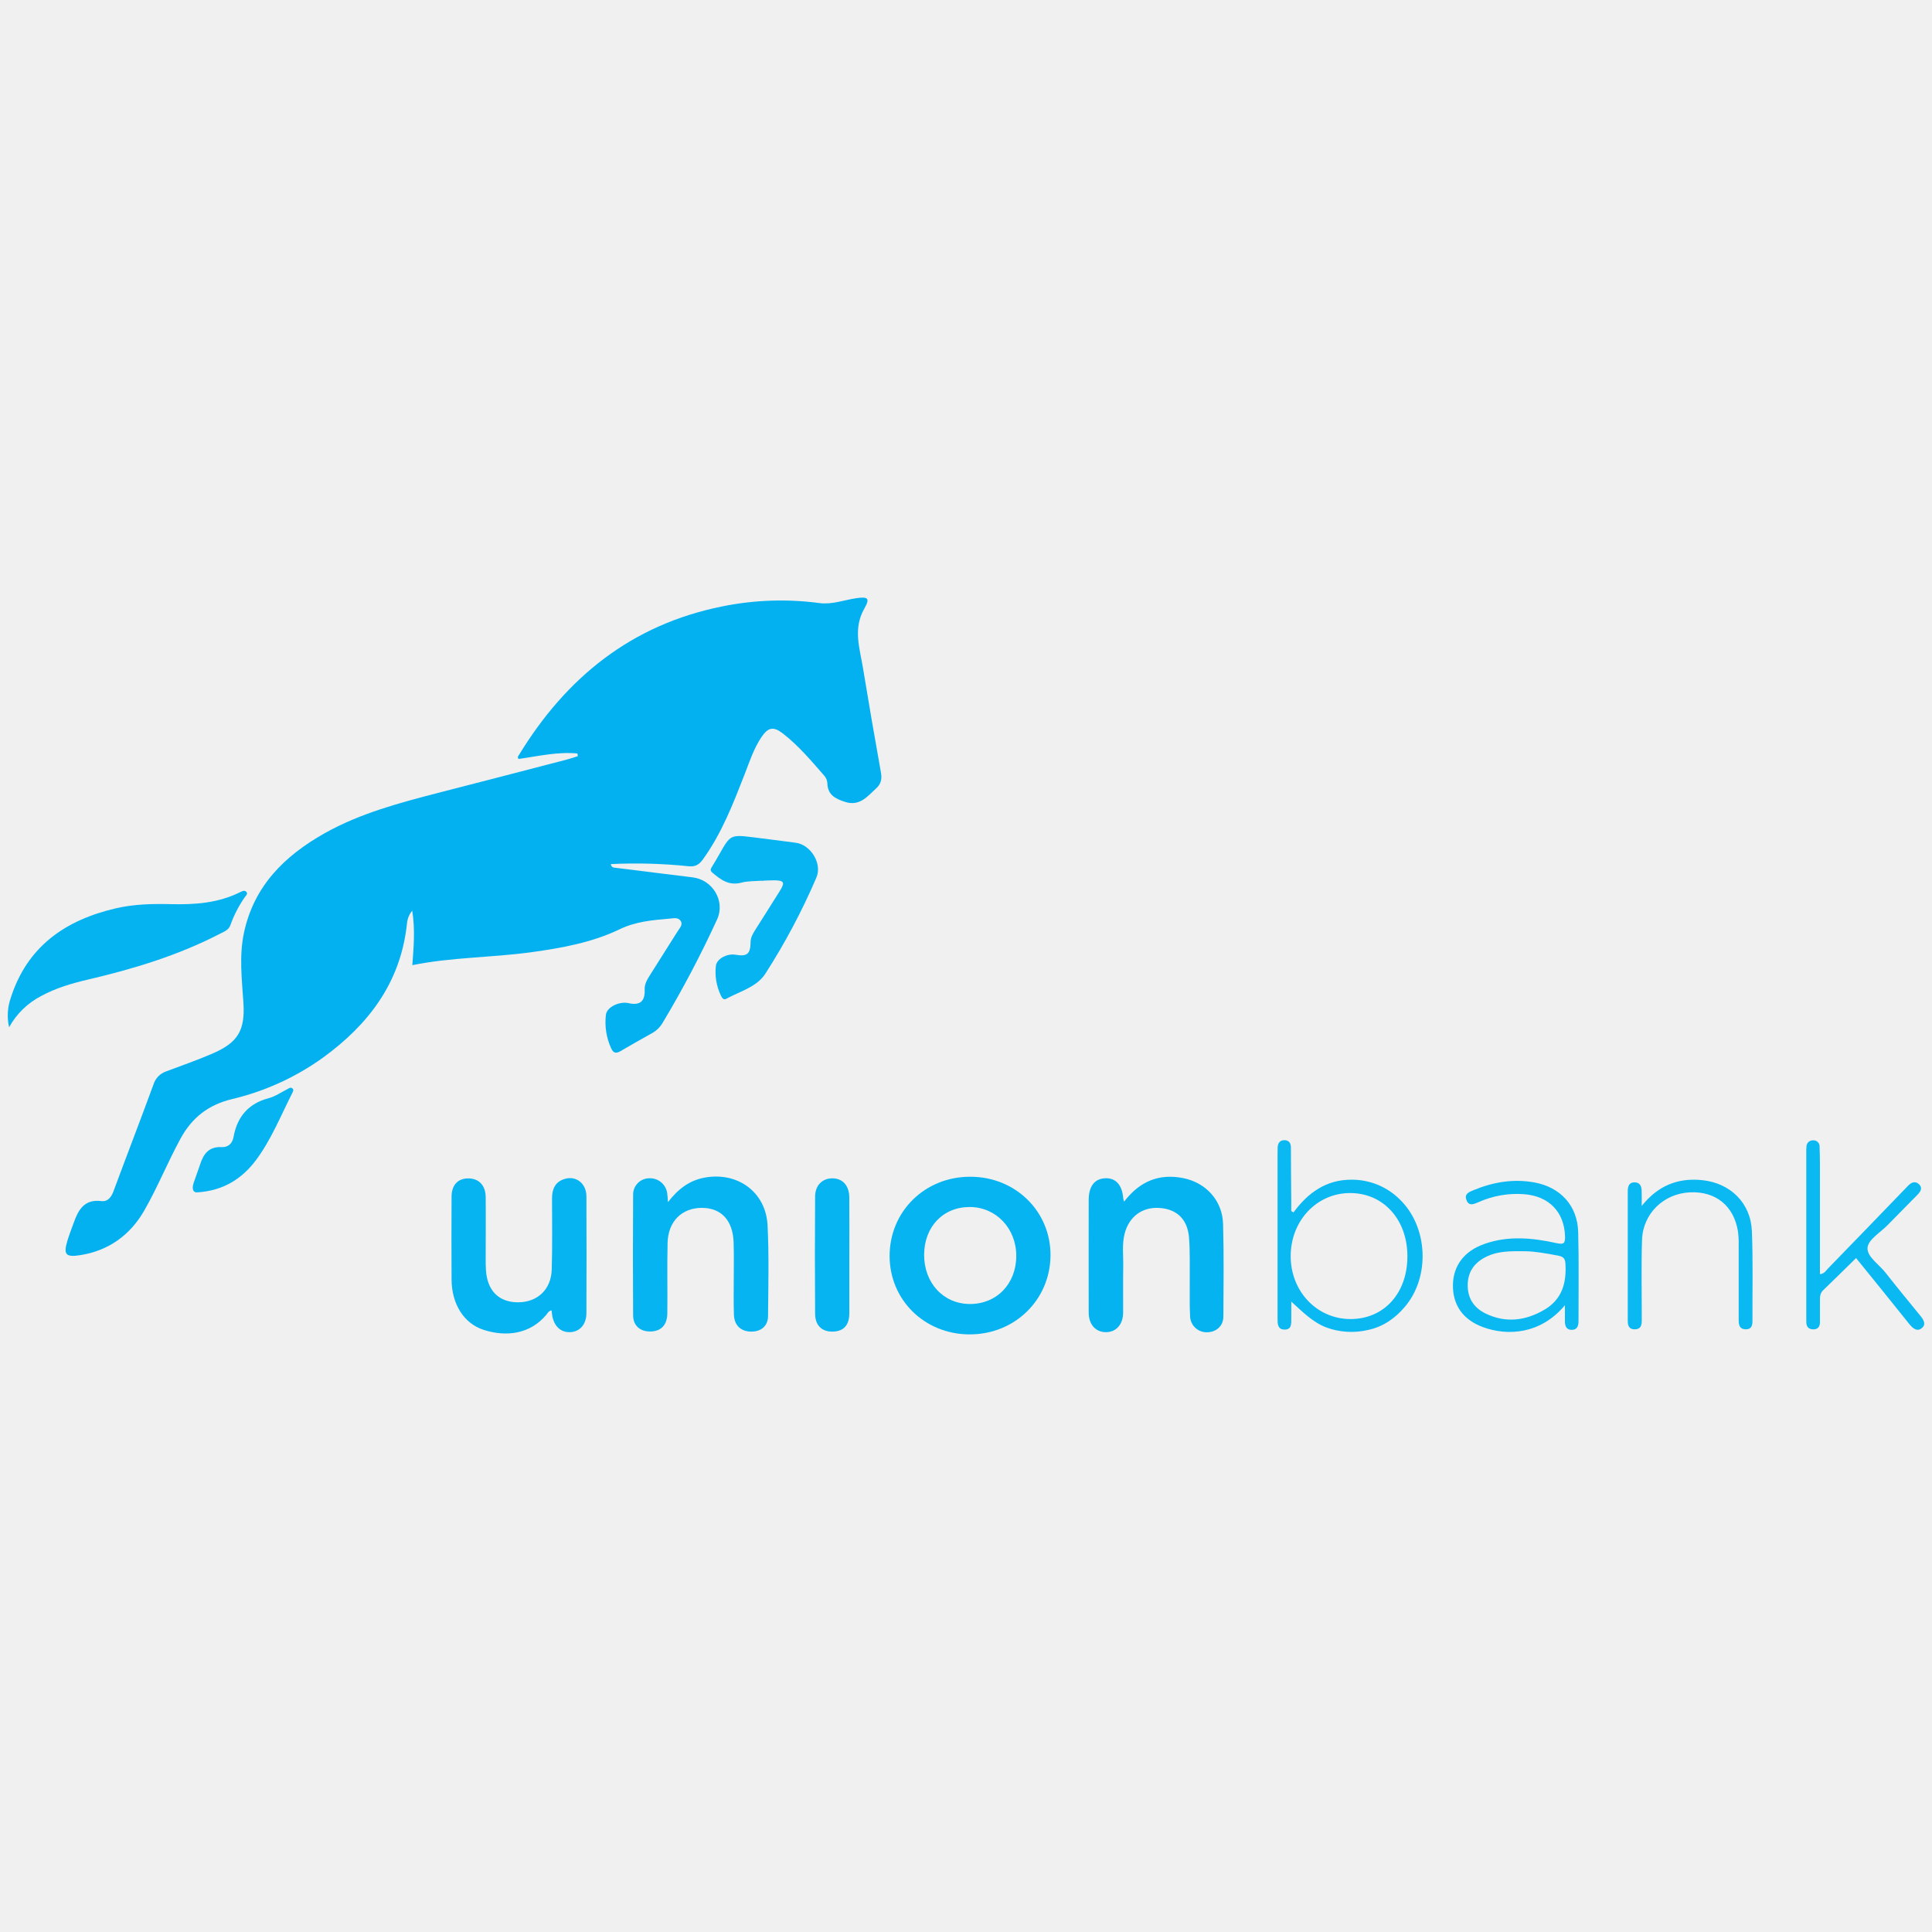
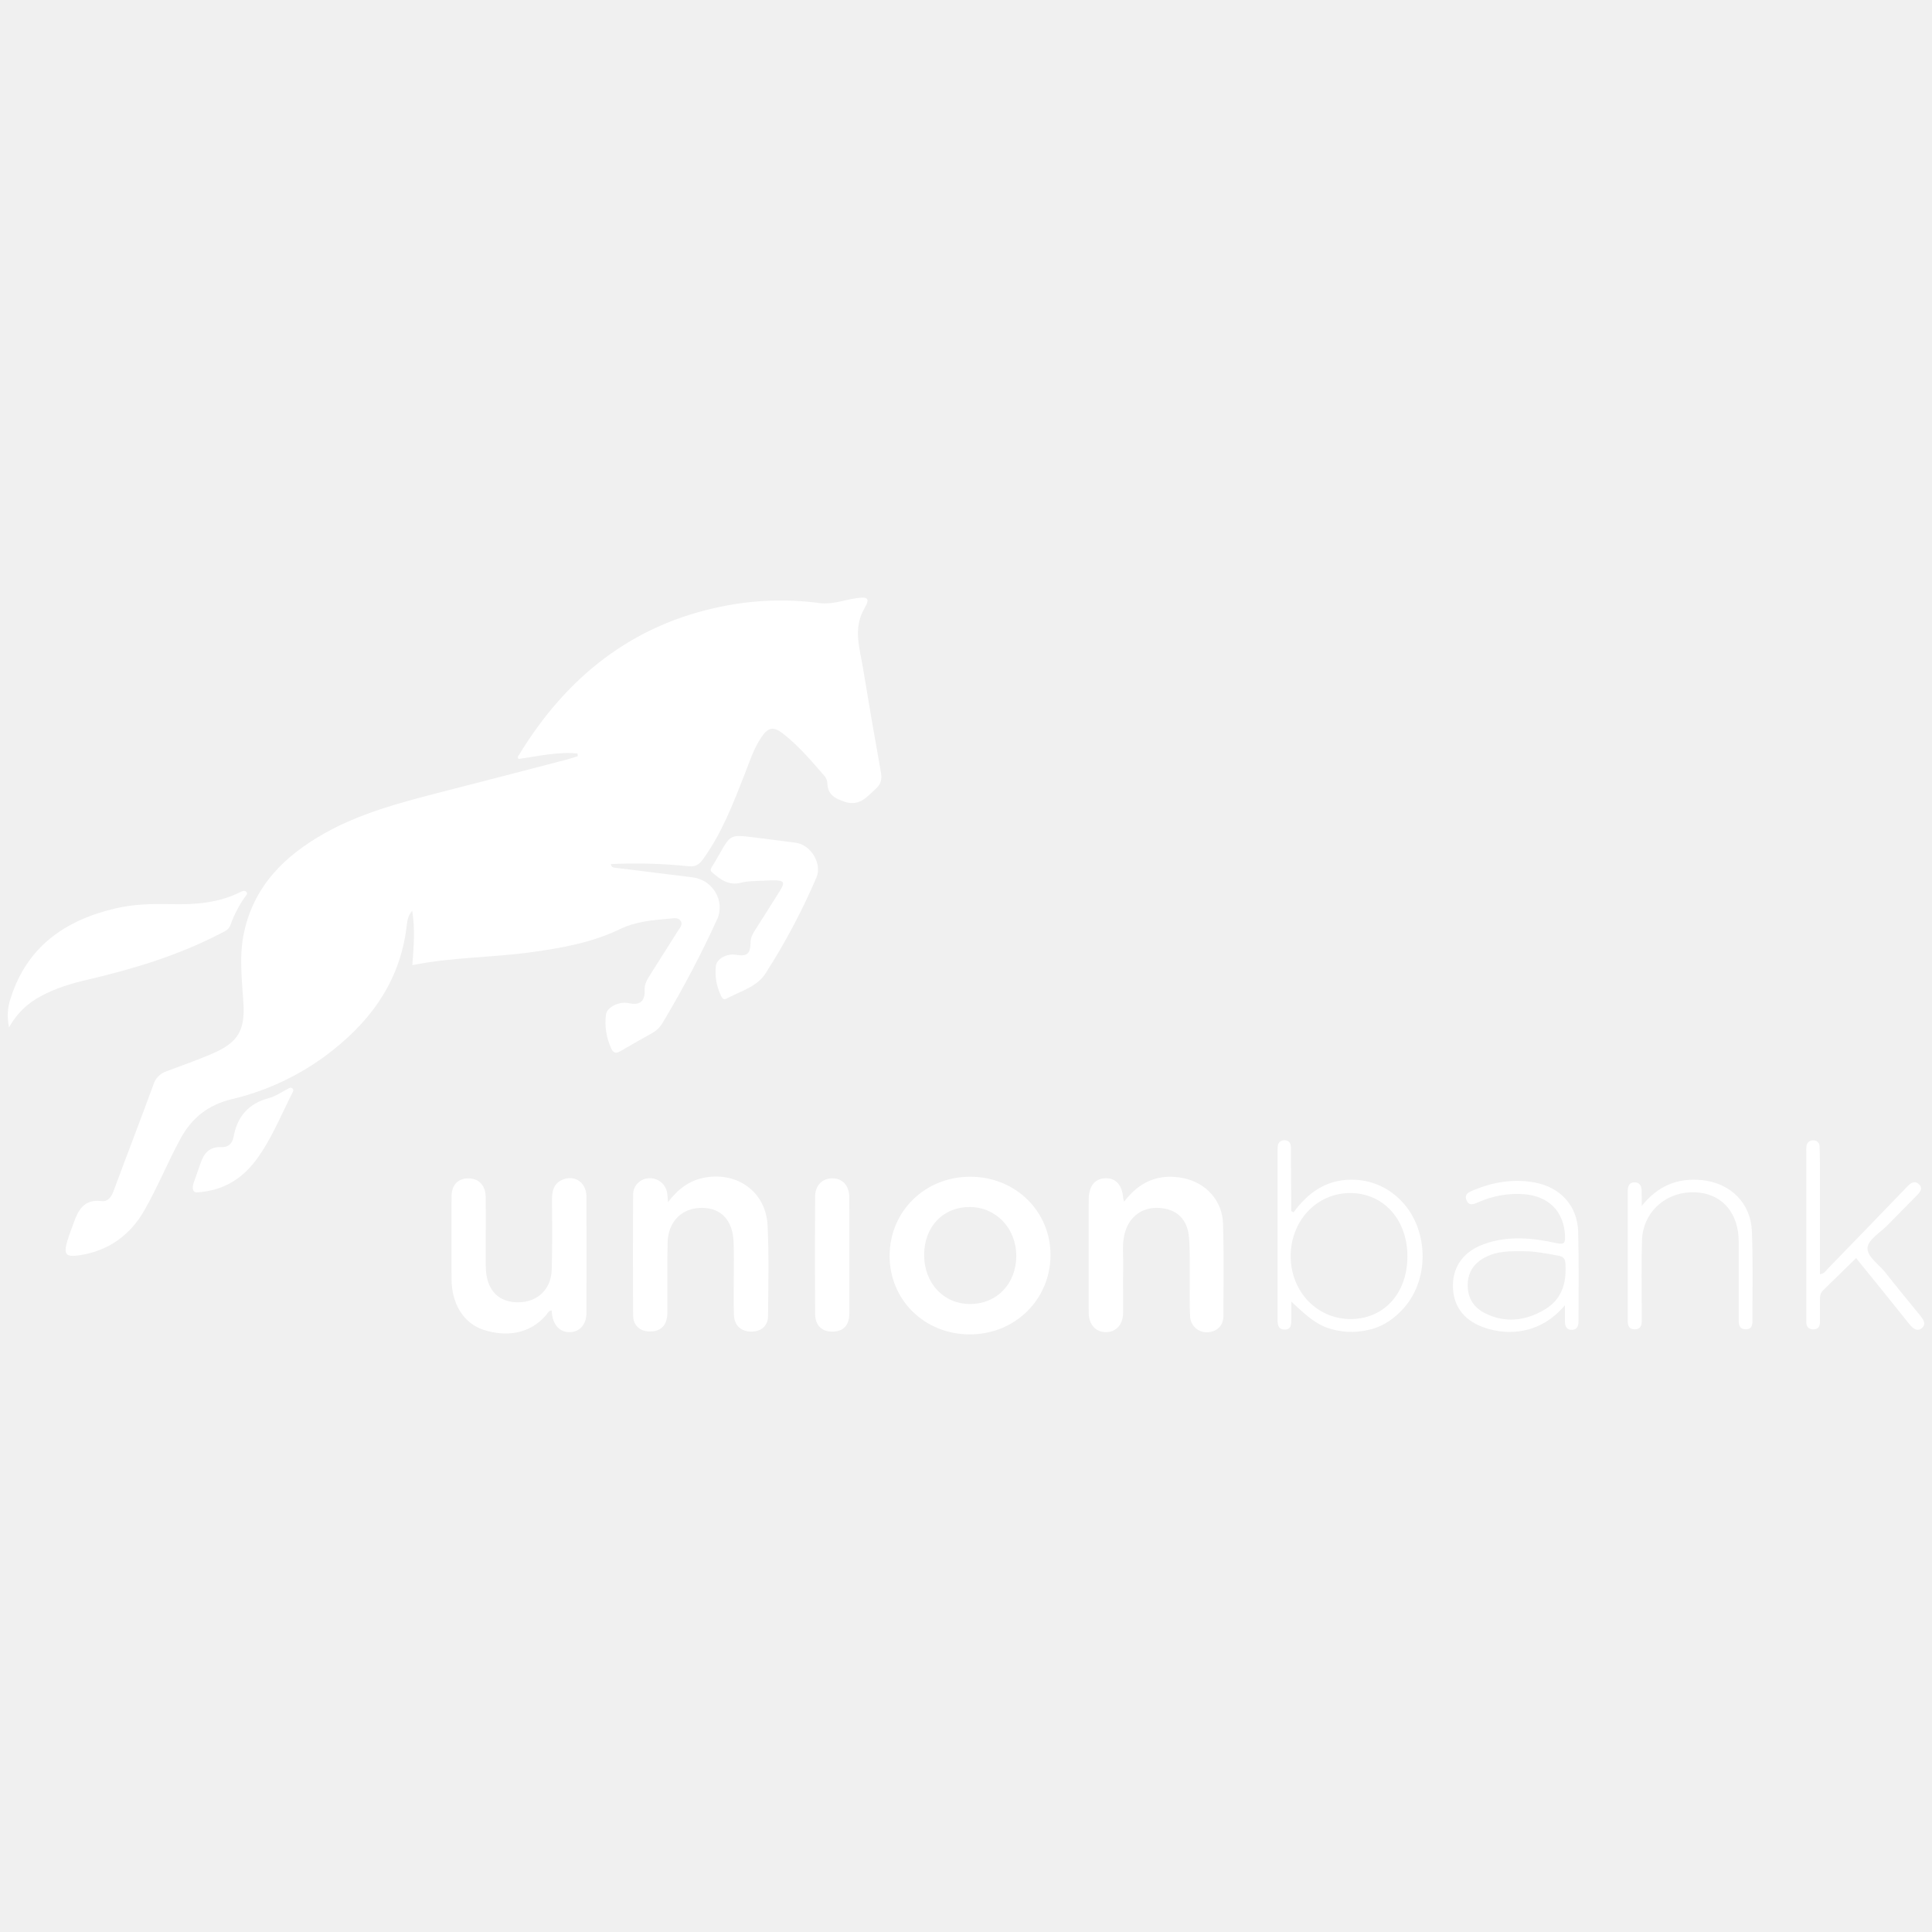
<svg xmlns="http://www.w3.org/2000/svg" viewBox="0 0 1000 1000">
-   <path d="M298.87,390c-10.31-1-20.35,1.44-30.43,2.83-.87-.93-.1-1.62.26-2.21,24.48-40.07,58.3-67.37,105.16-76.75A151.62,151.62,0,0,1,424,312.13c6.72.91,12.8-1.56,19.17-2.5,6.09-.9,7.29,0,4.23,5.32-6,10.44-2.38,20.64-.69,31Q451.15,373,456,400c.59,3.34-.09,5.88-2.5,8.07-4.6,4.19-8.55,9.49-16.26,6.94-5-1.64-8.84-3.66-9-9.63a6.33,6.33,0,0,0-1.41-3.65c-6.77-7.78-13.42-15.71-21.62-22.08-4.85-3.77-7.64-3.25-11.11,1.92-3.93,5.85-6.09,12.54-8.62,19.05-6,15.35-11.9,30.71-21.67,44.22-1.94,2.68-3.85,3.87-7.37,3.53a266.48,266.48,0,0,0-40.26-1.12c.28,1.85,1.49,1.8,2.67,1.95,13.21,1.62,26.4,3.32,39.61,4.91,10.41,1.26,17,12.18,12.76,21.67a548.42,548.42,0,0,1-28.1,53.39,14.56,14.56,0,0,1-5.56,5.56q-8.28,4.6-16.47,9.38c-2.18,1.27-3.61,1-4.71-1.42a32.2,32.2,0,0,1-2.75-17.52c.49-3.91,6.93-7,11.69-5.95,5.91,1.33,8.61-.88,8.36-7-.12-2.88,1.27-5.13,2.66-7.37,4.75-7.62,9.63-15.16,14.39-22.78,1-1.63,2.88-3.39,1.59-5.38s-3.65-1.39-5.58-1.22c-8.89.78-17.57,1.44-26,5.51-14.32,6.9-30,9.71-45.69,11.88-20.38,2.81-41.09,2.55-61.62,6.7.66-9.3,1.52-18.26-.06-28.19-2.41,2.92-2.57,5.4-2.85,7.77-3.45,29.71-19.87,51.22-43.27,68.24a133.34,133.34,0,0,1-47.39,21.57c-11.93,2.91-20.45,9.48-26.35,20.27-6.71,12.27-11.92,25.31-18.87,37.4-7.27,12.66-18.44,20.76-33.19,23.06-7.52,1.17-8.72-.36-6.51-7.66.92-3,2.09-6,3.15-8.94,2.4-6.78,5.47-12.5,14.35-11.4,3.35.42,5.16-2,6.34-5.19,6.81-18.4,13.89-36.69,20.64-55.11a10.39,10.39,0,0,1,6.56-6.82c8-3,16-5.79,23.74-9.12,13.38-5.71,17.2-12,16.27-26.36-.77-12.11-2.29-24.21.29-36.29,5.15-24.21,21-39.79,41.62-51.43,18.46-10.4,38.73-15.74,59-21q33.33-8.56,66.62-17.25c1.88-.49,3.71-1.14,5.56-1.71Z" style="fill:#03b1f0" />
-   <path d="M502.26,609.08c23.38,0,41.65,18,41.48,40.77-.18,23.07-18.68,41-42.12,40.83-23.17-.17-41.14-17.87-41.16-40.56C460.44,627,478.77,609,502.26,609.08Zm-23.93,40.35c-.06,14.6,9.93,25.42,23.57,25.52,13.94.1,24.12-10.41,24.12-24.91,0-14.24-10.44-25.22-24-25.29C488.2,624.68,478.39,634.92,478.33,649.43Z" style="fill:#06b4f1" />
-   <path d="M345.74,622.22c5.3-6.87,11.2-11.33,19.19-12.73,16.95-3,31.49,7.55,32.36,24.73.79,15.59.37,31.25.25,46.88,0,5.22-3.58,8.18-8.75,8.14s-8.7-3.11-8.91-8.67c-.24-6.64-.07-13.3-.08-20,0-5.82.11-11.65-.08-17.46-.36-11.42-6.39-17.91-16.45-17.92-10.34,0-17.48,7-17.73,18.15-.27,12.13,0,24.28-.13,36.42-.05,6-3.18,9.28-8.62,9.41s-9.06-3-9.09-8.35q-.21-31.18,0-62.37a8.41,8.41,0,0,1,8.05-8.57,9,9,0,0,1,9.58,7.62C345.55,618.78,345.56,620,345.74,622.22Z" style="fill:#06b4f1" />
-   <path d="M581.85,621.94c8.08-10.54,18.1-14.65,30.62-12.14,11.75,2.36,20.24,11.61,20.59,23.68.45,15.95.24,31.92.16,47.88,0,4.84-3.53,8.08-8.23,8.21a8.56,8.56,0,0,1-9-8.13c-.34-6.3-.12-12.63-.18-19-.07-7.31.21-14.65-.38-21.92-.77-9.48-6.36-14.71-15.31-15.29s-15.73,4.51-18,13.27c-1.44,5.58-.64,11.25-.74,16.88-.14,8,0,16-.05,23.94,0,6.29-3.7,10.31-9.1,10.2-5.17-.09-8.7-4-8.72-10.09-.07-19.45,0-38.91,0-58.36,0-7.07,3.08-11,8.57-11.21s8.79,3.49,9.31,10.51A9.62,9.62,0,0,0,581.85,621.94Z" style="fill:#05b3f1" />
-   <path d="M285.51,678.26c-1.59.26-2.06,1.46-2.77,2.3-8.39,10-20.72,11.53-32.36,7.79-10.38-3.34-16.56-13.45-16.65-26-.1-14.31-.06-28.63,0-42.94,0-6,3.23-9.42,8.53-9.48,5.49-.06,9.06,3.53,9.13,9.58.11,10.65,0,21.3,0,32,0,2,0,4,.14,6,.7,10.63,6.76,16.61,16.71,16.56s17-6.64,17.33-16.86c.38-12.31.18-24.63.16-37,0-4.83,1.7-8.56,6.55-10,6-1.79,11.22,2.38,11.25,9q.12,30.21,0,60.42c0,5.83-3.35,9.66-8.36,9.89s-8.58-3.23-9.41-9C285.69,679.82,285.61,679.06,285.51,678.26Z" style="fill:#06b4f1" />
-   <path d="M4.71,531.72a27.44,27.44,0,0,1,.84-15.16c8.54-26.74,28.27-40.34,54.42-46.42,9.48-2.2,19.11-2.39,28.76-2.15,12.25.3,24.25-.59,35.46-6.16,1.06-.53,2.33-1.21,3.25-.29,1.13,1.13-.27,2.09-.84,3a60.82,60.82,0,0,0-7.28,14.13c-.95,2.79-3.36,3.55-5.5,4.66C92.14,494.55,69,501.55,45.3,507.08c-8.27,1.94-16.37,4.33-23.89,8.4A39.72,39.72,0,0,0,4.71,531.72Z" style="fill:#05b3f1" />
-   <path d="M394.18,455.84c-3.48.3-7.09.11-10.4,1-6.37,1.74-10.66-1.4-15-5.12-1.25-1.06-1.08-1.77-.4-2.88,1.3-2.13,2.59-4.26,3.81-6.43,5.89-10.44,5.89-10.47,17.91-9,7.26.88,14.51,1.85,21.76,2.79,7.78,1,13.85,10.82,10.7,18.05A340.09,340.09,0,0,1,396.14,504c-4.51,6.93-13.22,9.14-20.3,13-1.51.83-2.32-.86-2.86-2.05a28,28,0,0,1-2.44-15.07c.46-3.63,5.8-6.48,10.25-5.7,5.9,1,7.64-.39,7.71-6.5,0-2.49,1.22-4.46,2.44-6.42,4.23-6.77,8.59-13.45,12.78-20.24,2.7-4.36,2.12-5.29-3.06-5.38-1.16,0-2.32.05-3.49.1-1,0-2,.13-3,.2Z" style="fill:#06b4f1" />
-   <path d="M669.53,627.53c7.53-10.26,17-17,30.12-16.92a35.1,35.1,0,0,1,24.78,10.11c14.81,14.22,16,40.38,2.5,55.95-5,5.82-11.19,10.09-18.72,11.69a37.6,37.6,0,0,1-21.6-1.23c-7.19-2.75-12.33-8.07-18.24-13.42,0,2.92,0,5.84,0,8.76,0,2.7.25,5.86-3.67,5.71-3.39-.13-3.45-2.94-3.44-5.57,0-8.65,0-17.3,0-26q0-29.46,0-58.91c0-1.33,0-2.66.05-4,.14-2.11,1.29-3.53,3.42-3.55,2.44,0,3.44,1.49,3.45,3.9,0,9.15.11,18.3.17,27.45,0,1.78,0,3.56,0,5.34ZM728.47,650c-.12-19-12.61-32.59-29.84-32.48S668,632,668.06,650.31s13.75,32.45,31,32.43C716.47,682.72,728.59,669.25,728.47,650Z" style="fill:#0ab8f2" />
-   <path d="M810,675.59c-12.63,15.1-29.74,16-42.48,11.3-10.51-3.89-15.69-11.7-15.48-22,.2-9.84,5.9-17.37,16.21-21,12.39-4.43,25-3.19,37.4-.45,3.75.82,4.52.14,4.41-3.52-.39-12.63-8.31-20.87-21.36-21.82a48.67,48.67,0,0,0-23.35,4.1c-2.36,1-5,2.33-6.3-1s1.47-4.28,3.83-5.25c10-4.12,20.39-5.88,31.22-3.94,13.54,2.43,22.41,12,22.77,25.72.41,15.29.13,30.61.17,45.91,0,2.39-.5,4.55-3.28,4.68-3.09.15-3.8-2.06-3.76-4.69C810,681.27,810,679,810,675.59Zm-20-27.93c-8.82-.17-14.8,0-20.37,2.66-6,2.84-9.71,7.38-9.94,14.28-.23,7.07,3,12.22,9.2,15.25,10.44,5.09,20.71,3.78,30.45-1.91,9.14-5.33,11.58-13.91,10.92-23.93-.17-2.52-1-3.47-3.34-4C800.33,648.69,793.78,647.67,789.92,647.66Z" style="fill:#0ab8f2" />
-   <path d="M960.7,651.17c-5.84,5.72-11.38,11.22-17,16.62-1.5,1.44-1.72,3.09-1.69,5,0,3.83,0,7.66,0,11.48,0,2.38-1,3.85-3.54,3.8s-3.51-1.54-3.54-3.88c0-.67,0-1.33,0-2q0-42.69,0-85.39a22.51,22.51,0,0,1,.1-3.49,3.28,3.28,0,0,1,3.36-3.08,3.17,3.17,0,0,1,3.43,3.45c.07,2.83.18,5.65.18,8.48q0,26.22,0,52.44v4.92c2.38-.27,3.14-1.92,4.22-3q19.32-19.87,38.54-39.83c.93-1,1.88-1.89,2.79-2.86,1.66-1.79,3.67-2.73,5.65-.94,2.15,1.95.87,3.89-.78,5.57-5.14,5.22-10.3,10.42-15.41,15.66-3.72,3.81-9.92,7.4-10.37,11.58-.5,4.63,5.86,8.65,9.22,12.94,5.86,7.46,11.89,14.78,17.89,22.13,1.66,2,3.43,4.5,1.13,6.53-2.52,2.23-4.8.29-6.65-2C979.09,673.83,969.86,662.48,960.7,651.17Z" style="fill:#0ab8f2" />
-   <path d="M849.75,624.2c8.22-10.31,18.47-14.7,31.3-13.36,14.59,1.51,25.15,11.8,25.73,26.47.61,15.45.23,30.94.29,46.41,0,2.42-.55,4.38-3.51,4.33-3.22-.06-3.62-2.27-3.62-4.82q0-19.22,0-38.44a47.58,47.58,0,0,0-.38-7.46c-2.14-13.21-11.51-20.78-24.8-20.18-13.59.61-24.37,10.92-24.84,24.55-.43,12.63-.13,25.28-.15,37.93,0,1.33,0,2.66,0,4,0,2.38-.57,4.36-3.5,4.43s-3.72-1.7-3.74-4.19c0-.67,0-1.33,0-2V618.47c0-.83,0-1.66,0-2.49.13-2.2.86-4,3.44-4,2.81,0,3.67,1.89,3.74,4.29C849.81,618.89,849.75,621.54,849.75,624.2Z" style="fill:#0ab8f2" />
-   <path d="M439.62,649.72c0,10,0,19.94,0,29.91,0,6.21-2.86,9.38-8.32,9.6-5.69.22-9.35-3-9.4-9.18q-.22-30.4,0-60.82c.05-5.79,3.86-9.36,8.94-9.32,5.33,0,8.72,3.78,8.76,9.9C439.67,629.78,439.62,639.75,439.62,649.72Z" style="fill:#06b4f1" />
-   <path d="M102.22,617.16c-2,.27-3.15-1.42-2-4.88,1.1-3.3,2.37-6.55,3.46-9.86,1.75-5.35,4.6-9,11-8.68,3.35.17,5.57-1.77,6.2-5.24,1.9-10.53,7.71-17.35,18.32-20.13,3.3-.86,6.26-3,9.39-4.55.86-.43,1.75-1.27,2.72-.5s.29,1.81-.14,2.65c-6,11.86-11,24.4-19,34.94C125.35,609.81,116,616.26,102.22,617.16Z" style="fill:#06b4f1" />
+   <path d="M298.87,390c-10.31-1-20.35,1.44-30.43,2.83-.87-.93-.1-1.62.26-2.21,24.48-40.07,58.3-67.37,105.16-76.75A151.62,151.62,0,0,1,424,312.13c6.72.91,12.8-1.56,19.17-2.5,6.09-.9,7.29,0,4.23,5.32-6,10.44-2.38,20.64-.69,31Q451.15,373,456,400c.59,3.34-.09,5.88-2.5,8.07-4.6,4.19-8.55,9.49-16.26,6.94-5-1.64-8.84-3.66-9-9.63a6.33,6.33,0,0,0-1.41-3.65c-6.77-7.78-13.42-15.71-21.62-22.08-4.85-3.77-7.64-3.25-11.11,1.92-3.93,5.85-6.09,12.54-8.62,19.05-6,15.35-11.9,30.71-21.67,44.22-1.94,2.68-3.85,3.87-7.37,3.53a266.48,266.48,0,0,0-40.26-1.12c.28,1.85,1.49,1.8,2.67,1.95,13.21,1.62,26.4,3.32,39.61,4.91,10.41,1.26,17,12.18,12.76,21.67a548.42,548.42,0,0,1-28.1,53.39,14.56,14.56,0,0,1-5.56,5.56q-8.28,4.6-16.47,9.38c-2.18,1.27-3.61,1-4.71-1.42a32.2,32.2,0,0,1-2.75-17.52c.49-3.91,6.93-7,11.69-5.95,5.91,1.33,8.61-.88,8.36-7-.12-2.88,1.27-5.13,2.66-7.37,4.75-7.62,9.63-15.16,14.39-22.78,1-1.63,2.88-3.39,1.59-5.38s-3.65-1.39-5.58-1.22c-8.89.78-17.57,1.44-26,5.51-14.32,6.9-30,9.71-45.69,11.88-20.38,2.81-41.09,2.55-61.62,6.7.66-9.3,1.52-18.26-.06-28.19-2.41,2.92-2.57,5.4-2.85,7.77-3.45,29.71-19.87,51.22-43.27,68.24a133.34,133.34,0,0,1-47.39,21.57c-11.93,2.91-20.45,9.48-26.35,20.27-6.71,12.27-11.92,25.31-18.87,37.4-7.27,12.66-18.44,20.76-33.19,23.06-7.52,1.17-8.72-.36-6.51-7.66.92-3,2.09-6,3.15-8.94,2.4-6.78,5.47-12.5,14.35-11.4,3.35.42,5.16-2,6.34-5.19,6.81-18.4,13.89-36.69,20.64-55.11a10.39,10.39,0,0,1,6.56-6.82c8-3,16-5.79,23.74-9.12,13.38-5.71,17.2-12,16.27-26.36-.77-12.11-2.29-24.21.29-36.29,5.15-24.21,21-39.79,41.62-51.43,18.46-10.4,38.73-15.74,59-21q33.33-8.56,66.62-17.25c1.88-.49,3.71-1.14,5.56-1.71Z" style="fill:#ffffff" />
+   <path d="M502.26,609.08c23.38,0,41.65,18,41.48,40.77-.18,23.07-18.68,41-42.12,40.83-23.17-.17-41.14-17.87-41.16-40.56C460.44,627,478.77,609,502.26,609.08Zm-23.93,40.35c-.06,14.6,9.93,25.42,23.57,25.52,13.94.1,24.12-10.41,24.12-24.91,0-14.24-10.44-25.22-24-25.29C488.2,624.68,478.39,634.92,478.33,649.43Z" style="fill:#ffffff" />
+   <path d="M345.74,622.22c5.3-6.87,11.2-11.33,19.19-12.73,16.95-3,31.49,7.55,32.36,24.73.79,15.59.37,31.25.25,46.88,0,5.22-3.58,8.18-8.75,8.14s-8.7-3.11-8.91-8.67c-.24-6.64-.07-13.3-.08-20,0-5.82.11-11.65-.08-17.46-.36-11.42-6.39-17.91-16.45-17.92-10.34,0-17.48,7-17.73,18.15-.27,12.13,0,24.28-.13,36.42-.05,6-3.18,9.28-8.62,9.41s-9.06-3-9.09-8.35q-.21-31.18,0-62.37a8.41,8.41,0,0,1,8.05-8.57,9,9,0,0,1,9.58,7.62C345.55,618.78,345.56,620,345.74,622.22Z" style="fill:#ffffff" />
+   <path d="M581.85,621.94c8.08-10.54,18.1-14.65,30.62-12.14,11.75,2.36,20.24,11.61,20.59,23.68.45,15.95.24,31.92.16,47.88,0,4.84-3.53,8.08-8.23,8.21a8.56,8.56,0,0,1-9-8.13c-.34-6.3-.12-12.63-.18-19-.07-7.31.21-14.65-.38-21.92-.77-9.48-6.36-14.71-15.31-15.29s-15.73,4.51-18,13.27c-1.44,5.58-.64,11.25-.74,16.88-.14,8,0,16-.05,23.94,0,6.29-3.7,10.31-9.1,10.2-5.17-.09-8.7-4-8.72-10.09-.07-19.45,0-38.91,0-58.36,0-7.07,3.08-11,8.57-11.21s8.79,3.49,9.31,10.51A9.62,9.62,0,0,0,581.85,621.94Z" style="fill:#ffffff" />
+   <path d="M285.51,678.26c-1.59.26-2.06,1.46-2.77,2.3-8.39,10-20.72,11.53-32.36,7.79-10.38-3.34-16.56-13.45-16.65-26-.1-14.31-.06-28.63,0-42.94,0-6,3.23-9.42,8.53-9.48,5.49-.06,9.06,3.53,9.13,9.58.11,10.65,0,21.3,0,32,0,2,0,4,.14,6,.7,10.63,6.76,16.61,16.71,16.56s17-6.64,17.33-16.86c.38-12.31.18-24.63.16-37,0-4.83,1.7-8.56,6.55-10,6-1.79,11.22,2.38,11.25,9q.12,30.21,0,60.42c0,5.83-3.35,9.66-8.36,9.89s-8.58-3.23-9.41-9C285.69,679.82,285.61,679.06,285.51,678.26Z" style="fill:#ffffff" />
+   <path d="M4.71,531.72a27.44,27.44,0,0,1,.84-15.16c8.54-26.74,28.27-40.34,54.42-46.42,9.48-2.2,19.11-2.39,28.76-2.15,12.25.3,24.25-.59,35.46-6.16,1.06-.53,2.33-1.21,3.25-.29,1.13,1.13-.27,2.09-.84,3a60.82,60.82,0,0,0-7.28,14.13c-.95,2.79-3.36,3.55-5.5,4.66C92.14,494.55,69,501.55,45.3,507.08c-8.27,1.94-16.37,4.33-23.89,8.4A39.72,39.72,0,0,0,4.71,531.72Z" style="fill:#ffffff" />
+   <path d="M394.18,455.84c-3.48.3-7.09.11-10.4,1-6.37,1.74-10.66-1.4-15-5.12-1.25-1.06-1.08-1.77-.4-2.88,1.3-2.13,2.59-4.26,3.81-6.43,5.89-10.44,5.89-10.47,17.91-9,7.26.88,14.51,1.85,21.76,2.79,7.78,1,13.85,10.82,10.7,18.05A340.09,340.09,0,0,1,396.14,504c-4.51,6.93-13.22,9.14-20.3,13-1.51.83-2.32-.86-2.86-2.05a28,28,0,0,1-2.44-15.07c.46-3.63,5.8-6.48,10.25-5.7,5.9,1,7.64-.39,7.71-6.5,0-2.49,1.22-4.46,2.44-6.42,4.23-6.77,8.59-13.45,12.78-20.24,2.7-4.36,2.12-5.29-3.06-5.38-1.16,0-2.32.05-3.49.1-1,0-2,.13-3,.2Z" style="fill:#ffffff" />
+   <path d="M669.53,627.53c7.53-10.26,17-17,30.12-16.92a35.1,35.1,0,0,1,24.78,10.11c14.81,14.22,16,40.38,2.5,55.95-5,5.82-11.19,10.09-18.72,11.69a37.6,37.6,0,0,1-21.6-1.23c-7.19-2.75-12.33-8.07-18.24-13.42,0,2.92,0,5.84,0,8.76,0,2.7.25,5.86-3.67,5.71-3.39-.13-3.45-2.94-3.44-5.57,0-8.65,0-17.3,0-26q0-29.46,0-58.91c0-1.33,0-2.66.05-4,.14-2.11,1.29-3.53,3.42-3.55,2.44,0,3.44,1.49,3.45,3.9,0,9.15.11,18.3.17,27.45,0,1.78,0,3.56,0,5.34ZM728.47,650c-.12-19-12.61-32.59-29.84-32.48S668,632,668.06,650.31s13.75,32.45,31,32.43C716.47,682.72,728.59,669.25,728.47,650Z" style="fill:#ffffff" />
+   <path d="M810,675.59c-12.63,15.1-29.74,16-42.48,11.3-10.51-3.89-15.69-11.7-15.48-22,.2-9.84,5.9-17.37,16.21-21,12.39-4.43,25-3.19,37.4-.45,3.75.82,4.52.14,4.41-3.52-.39-12.63-8.31-20.87-21.36-21.82a48.67,48.67,0,0,0-23.35,4.1c-2.36,1-5,2.33-6.3-1s1.47-4.28,3.83-5.25c10-4.12,20.39-5.88,31.22-3.94,13.54,2.43,22.41,12,22.77,25.72.41,15.29.13,30.61.17,45.91,0,2.39-.5,4.55-3.28,4.68-3.09.15-3.8-2.06-3.76-4.69C810,681.27,810,679,810,675.59Zm-20-27.93c-8.82-.17-14.8,0-20.37,2.66-6,2.84-9.71,7.38-9.94,14.28-.23,7.07,3,12.22,9.2,15.25,10.44,5.09,20.71,3.78,30.45-1.91,9.14-5.33,11.58-13.91,10.92-23.93-.17-2.52-1-3.47-3.34-4C800.33,648.69,793.78,647.67,789.92,647.66Z" style="fill:#ffffff" />
+   <path d="M960.7,651.17c-5.84,5.72-11.38,11.22-17,16.62-1.5,1.44-1.72,3.09-1.69,5,0,3.83,0,7.66,0,11.48,0,2.38-1,3.85-3.54,3.8s-3.51-1.54-3.54-3.88c0-.67,0-1.33,0-2q0-42.69,0-85.39a22.51,22.51,0,0,1,.1-3.49,3.28,3.28,0,0,1,3.36-3.08,3.17,3.17,0,0,1,3.43,3.45c.07,2.83.18,5.65.18,8.48q0,26.22,0,52.44v4.92c2.38-.27,3.14-1.92,4.22-3q19.32-19.87,38.54-39.83c.93-1,1.88-1.89,2.79-2.86,1.66-1.79,3.67-2.73,5.65-.94,2.15,1.95.87,3.89-.78,5.57-5.14,5.22-10.3,10.42-15.41,15.66-3.72,3.81-9.92,7.4-10.37,11.58-.5,4.63,5.86,8.65,9.22,12.94,5.86,7.46,11.89,14.78,17.89,22.13,1.66,2,3.43,4.5,1.13,6.53-2.52,2.23-4.8.29-6.65-2C979.09,673.83,969.86,662.48,960.7,651.17Z" style="fill:#ffffff" />
+   <path d="M849.75,624.2c8.22-10.31,18.47-14.7,31.3-13.36,14.59,1.51,25.15,11.8,25.73,26.47.61,15.45.23,30.94.29,46.41,0,2.42-.55,4.38-3.51,4.33-3.22-.06-3.62-2.27-3.62-4.82q0-19.22,0-38.44a47.58,47.58,0,0,0-.38-7.46c-2.14-13.21-11.51-20.78-24.8-20.18-13.59.61-24.37,10.92-24.84,24.55-.43,12.63-.13,25.28-.15,37.93,0,1.33,0,2.66,0,4,0,2.38-.57,4.36-3.5,4.43s-3.72-1.7-3.74-4.19c0-.67,0-1.33,0-2V618.47c0-.83,0-1.66,0-2.49.13-2.2.86-4,3.44-4,2.81,0,3.67,1.89,3.74,4.29C849.81,618.89,849.75,621.54,849.75,624.2Z" style="fill:#ffffff" />
+   <path d="M439.62,649.72c0,10,0,19.94,0,29.91,0,6.21-2.86,9.38-8.32,9.6-5.69.22-9.35-3-9.4-9.18q-.22-30.4,0-60.82c.05-5.79,3.86-9.36,8.94-9.32,5.33,0,8.72,3.78,8.76,9.9C439.67,629.78,439.62,639.75,439.62,649.72Z" style="fill:#ffffff" />
+   <path d="M102.22,617.16c-2,.27-3.15-1.42-2-4.88,1.1-3.3,2.37-6.55,3.46-9.86,1.75-5.35,4.6-9,11-8.68,3.35.17,5.57-1.77,6.2-5.24,1.9-10.53,7.71-17.35,18.32-20.13,3.3-.86,6.26-3,9.39-4.55.86-.43,1.75-1.27,2.72-.5s.29,1.81-.14,2.65c-6,11.86-11,24.4-19,34.94C125.35,609.81,116,616.26,102.22,617.16Z" style="fill:#ffffff" />
</svg>
